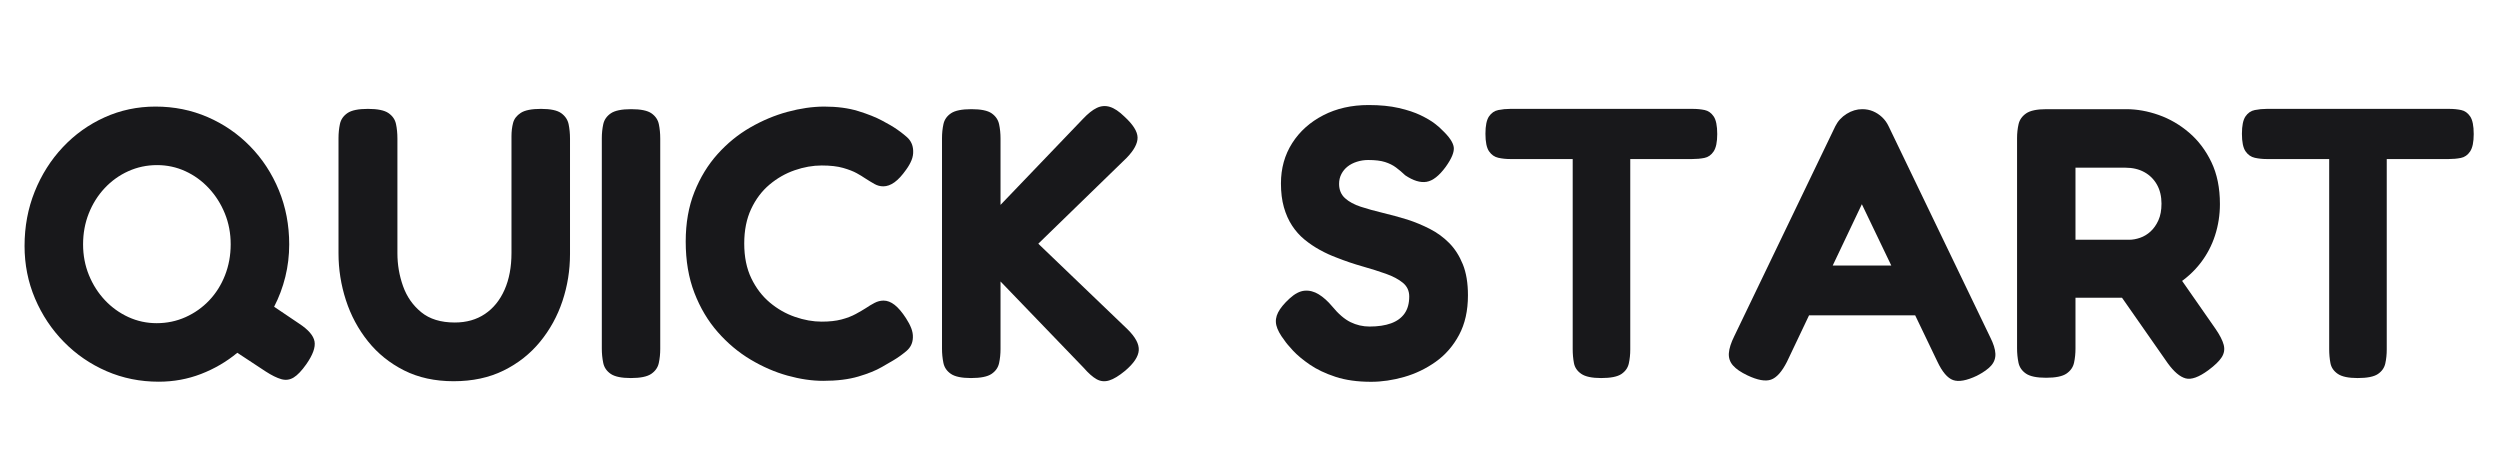
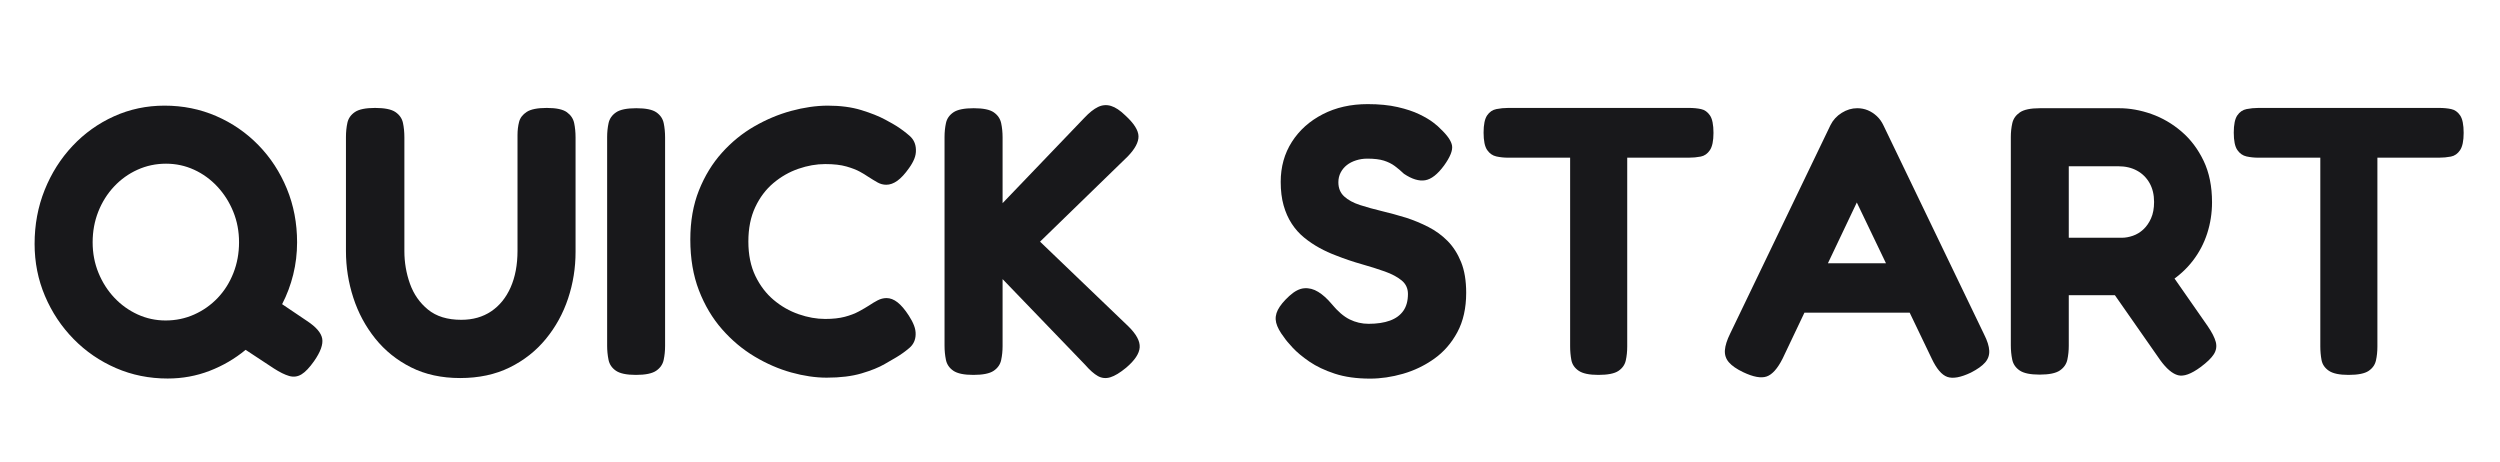
- <svg xmlns="http://www.w3.org/2000/svg" width="129" height="24" viewBox="0 0 129.24 24.2" role="img" aria-label="Quick start">
+ <svg xmlns="http://www.w3.org/2000/svg" width="168" height="31" viewBox="0 0 167.71 31.46" role="img" aria-label="Quick start">
  <g fill="#18181b">
-     <path transform="translate(0.50,19.48) scale(0.02,-0.02)" d="M732.5 132Q768.25 108.5 772.375 85.75Q776.5 63 751 26.5Q733 1 718.0 -8.125Q703 -17.25 685.875 -12.375Q668.75 -7.5 645.5 7.5L571.5 56.25Q529.25 21.25 477.125 1.125Q425 -19 367 -19Q294.5 -19 231.375 8.375Q168.25 35.75 120.375 84.5Q72.5 133.25 45.25 197.375Q18 261.5 18 334.25Q18 409.75 44.375 475.5Q70.75 541.25 117.5 591.0Q164.25 640.75 226.25 668.75Q288.25 696.75 358.75 696.75Q431.25 696.75 494.375 669.375Q557.5 642 605.125 593.125Q652.75 544.25 679.625 479.0Q706.5 413.75 706.5 338.25Q706.5 294.75 696.375 253.75Q686.25 212.75 667.25 176ZM361.75 133.25Q401.75 133.25 436.875 149.0Q472 164.75 498.375 192.5Q524.75 220.25 539.5 257.875Q554.25 295.5 554.25 338.5Q554.25 381.25 539.125 418.5Q524 455.75 497.5 484.25Q471 512.75 436.375 528.625Q401.75 544.5 362.75 544.5Q323 544.5 287.875 528.625Q252.75 512.75 226.25 484.375Q199.75 456 185.0 418.625Q170.25 381.25 170.25 338.25Q170.25 295.5 185.5 258.25Q200.75 221 227.125 193.0Q253.5 165 288.125 149.125Q322.75 133.25 361.75 133.25Z" />
-     <path transform="translate(16.34,19.48) scale(0.02,-0.02)" d="M342.25 -17.75Q269.25 -17.75 213.375 10.375Q157.5 38.5 119.375 86.125Q81.25 133.75 62.0 193.125Q42.75 252.5 42.75 315V614.25Q42.75 634.25 46.5 651.625Q50.25 669 66.125 679.875Q82 690.75 119.25 690.75Q156.75 690.75 172.625 679.875Q188.5 669 192.25 651.625Q196 634.25 196 613.25V315Q196 270.75 210.625 229.625Q225.25 188.5 258.0 161.75Q290.75 135 345.25 135Q390.75 135 423.75 157.25Q456.75 179.5 474.75 220.25Q492.75 261 492.75 316V619.5Q492.75 638.25 496.875 654.125Q501 670 517.0 680.375Q533 690.75 569.5 690.75Q606.75 690.75 622.25 679.5Q637.75 668.25 641.375 650.875Q645 633.5 645 613.25V313Q645 249.75 625.375 190.875Q605.75 132 567.125 84.875Q528.5 37.75 472.125 10.0Q415.75 -17.75 342.25 -17.75Z" />
-     <path transform="translate(30.10,19.48) scale(0.02,-0.02)" d="M115.25 -9.5Q78.75 -9.5 62.875 1.375Q47 12.25 43.375 30.125Q39.75 48 39.75 67.25V614.25Q39.75 633.5 43.5 650.875Q47.25 668.25 63.125 679.125Q79 690 116.25 690Q153.5 690 169.0 679.125Q184.5 668.25 188.125 650.875Q191.75 633.5 191.75 613.25V66.25Q191.75 47 188.0 29.625Q184.25 12.25 168.375 1.375Q152.5 -9.5 115.25 -9.5Z" />
-     <path transform="translate(34.74,19.48) scale(0.02,-0.02)" d="M383.75 -16.75Q339.75 -16.75 290.75 -3.125Q241.75 10.5 194.625 38.625Q147.5 66.75 109.375 110.125Q71.25 153.5 48.625 212.125Q26 270.75 26 345.5Q26 417.75 48.625 474.5Q71.25 531.25 109.0 573.25Q146.75 615.25 193.875 642.375Q241 669.5 290.75 683.0Q340.5 696.5 386 696.75Q436.75 696.75 474.75 685.0Q512.75 673.25 536.625 660.375Q560.5 647.5 567.25 643Q585.25 631.5 601.25 617.5Q617.25 603.5 617.75 581.25Q618.25 569 613.5 557.25Q608.75 545.5 599.75 533Q583.75 510.25 569.125 499.75Q554.5 489.25 540 489.25Q528 489.25 517.25 495.25Q506.5 501.25 491 511.25Q484.25 516 471.0 523.375Q457.75 530.75 435.625 537.125Q413.5 543.5 379.75 543.5Q345.25 543.5 309.5 531.125Q273.75 518.75 244.0 493.75Q214.25 468.75 196.25 430.375Q178.25 392 178.25 340.5Q178.25 288.25 196.625 250.125Q215 212 244.75 187.0Q274.5 162 310.25 149.625Q346 137.25 379.75 137.25Q409.75 137.25 431.125 142.875Q452.5 148.5 468.375 157.125Q484.25 165.75 494.75 172.5Q505.75 180 517.25 186.0Q528.75 192 540.75 192Q555.25 192 569.5 180.875Q583.75 169.75 599 146.25Q608 132.5 612.75 120.125Q617.5 107.75 617 96.25Q616.5 74.75 600.5 61.125Q584.5 47.5 566.5 36.75Q559 32.5 536.125 19.125Q513.25 5.75 475.25 -5.5Q437.25 -16.75 383.75 -16.75Z" />
-     <path transform="translate(47.60,19.48) scale(0.02,-0.02)" d="M125.25 -9.5Q88.75 -9.5 72.875 1.375Q57 12.25 53.375 30.0Q49.75 47.75 49.75 67V614.5Q49.75 633.75 53.5 651.125Q57.25 668.5 73.125 679.25Q89 690 126.25 690Q163.5 690 179.0 679.125Q194.5 668.25 198.25 650.875Q202 633.5 202 613.5V441L416.25 664.5Q435.75 685.25 452.375 693.25Q469 701.25 486.375 696.0Q503.75 690.75 524.25 670.75Q558 639.75 558.5 616.5Q559 593.25 530.25 563.5L300.25 340L532.25 117.5Q563.25 87 561.625 62.625Q560 38.25 526.25 9.5Q502 -10.5 484.625 -15.75Q467.25 -21 452.125 -12.625Q437 -4.25 418.25 17.25L202 241.75V66Q202 46.75 198.25 29.375Q194.5 12 178.625 1.25Q162.75 -9.5 125.25 -9.5Z" />
-     <path transform="translate(65.50,19.48) scale(0.02,-0.02)" d="M271 -19.25Q217.75 -19.25 178.25 -6.25Q138.75 6.75 111.5 25.5Q84.25 44.25 67.875 61.875Q51.5 79.5 45.5 88.75Q28.75 110.5 24.625 127.375Q20.5 144.25 29.0 161.0Q37.5 177.75 59 197.5Q79.5 216.25 98.25 217.75Q117 219.25 134.875 208.25Q152.75 197.25 169.75 177Q194 147.5 217.375 136.0Q240.75 124.5 267 124.5Q300 124.5 323.0 132.875Q346 141.25 358.125 158.5Q370.25 175.75 370.25 202.75Q370.25 224.75 353.625 238.375Q337 252 309.625 261.75Q282.25 271.5 248.625 281.0Q215 290.5 181.5 303.75Q159.25 312 137.875 323.75Q116.5 335.5 97.875 350.75Q79.25 366 65.5 387.0Q51.75 408 44.125 435.0Q36.5 462 36.5 496.75Q36.5 555.75 65.75 601.625Q95 647.5 146.625 674.125Q198.25 700.75 264.5 700.75Q309.5 700.75 343.25 693.0Q377 685.25 400.0 674.125Q423 663 436.625 652.5Q450.25 642 455.25 636.25Q483.25 610 486.0 591.375Q488.75 572.75 465 539.75Q439.5 505 415.25 501.0Q391 497 359.75 518Q348 529.25 335.875 538.25Q323.75 547.25 307.25 552.5Q290.75 557.75 263.5 557.75Q248.25 557.75 234.125 553.25Q220 548.75 209.875 540.75Q199.75 532.75 193.75 521.25Q187.75 509.75 187.75 495.75Q187.75 472.5 203.125 458.5Q218.5 444.5 244.25 436.125Q270 427.75 301.375 420.25Q332.75 412.75 365.5 402.75Q395.5 393 423.875 378.5Q452.25 364 474.25 341.75Q496.25 319.5 509.625 286.5Q523 253.5 523 205.75Q523 145.75 499.875 102.625Q476.75 59.5 439.0 32.75Q401.25 6 357.125 -6.625Q313 -19.25 271 -19.25Z" />
-     <path transform="translate(76.42,19.48) scale(0.02,-0.02)" d="M561.5 690.75Q578.5 690.75 592.75 687.75Q607 684.75 616.25 671.125Q625.5 657.5 625.5 625.25Q625.5 594 616.125 580.0Q606.75 566 592.0 563.125Q577.25 560.25 560.25 560.25H399.25V64.75Q399.25 45.5 395.5 28.5Q391.75 11.5 376.25 1.0Q360.75 -9.5 323.5 -9.5Q287.75 -9.5 271.875 1.375Q256 12.25 252.75 29.375Q249.5 46.5 249.5 65.75V560.25H87Q70.75 560.25 56.0 563.5Q41.25 566.75 31.875 580.375Q22.5 594 22.5 626Q22.5 657.5 31.75 671.125Q41 684.75 56.125 687.75Q71.25 690.75 87.25 690.75Z" />
-     <path transform="translate(89.38,19.48) scale(0.02,-0.02)" d="M687.75 96.5Q700.25 71.75 701.125 54.125Q702 36.5 690.375 23.125Q678.75 9.75 653 -3.5Q613 -22.5 591.125 -14.75Q569.25 -7 550.25 33.25L353.75 442.75L159 33Q139.25 -6 117.375 -13.625Q95.5 -21.25 56 -2.5Q30.25 9.75 18.375 23.375Q6.5 37 7.75 55.25Q9 73.5 21.75 99.25L284.75 645.75Q294.75 665.75 314.25 677.875Q333.75 690 354.75 690Q369.75 690 382.625 684.625Q395.5 679.25 406.25 669.25Q417 659.25 423.75 644.75ZM185.75 153.75 247.75 283.25H461L522.75 153.75Z" />
-     <path transform="translate(103.56,19.48) scale(0.02,-0.02)" d="M124 -8.75Q87.5 -8.75 71.625 2.125Q55.75 13 52.125 30.875Q48.5 48.75 48.5 68V614.5Q48.5 633.5 52.375 650.75Q56.25 668 72.125 679.0Q88 690 125 690H332.5Q374.25 690 417.125 674.875Q460 659.75 496.0 629.0Q532 598.25 554.125 552.125Q576.25 506 576.25 443.25Q576.25 401 563.625 361.75Q551 322.5 525.875 289.875Q500.75 257.25 464.0 233.625Q427.25 210 378.75 199.5H200.5V67Q200.5 47.75 196.75 30.375Q193 13 177.125 2.125Q161.25 -8.75 124 -8.75ZM546.25 11Q509.25 -16.25 487.125 -10.375Q465 -4.5 440.75 28.75L264.75 280.75L436.25 303L565 118.25Q581.75 93.75 586.125 76.75Q590.5 59.75 581.0 44.75Q571.5 29.75 546.25 11ZM200.5 350.25H340Q353.5 350.25 368.5 355.375Q383.5 360.5 395.875 371.875Q408.25 383.25 416.25 401.0Q424.25 418.75 424.25 444.25Q424.25 472.75 412.375 493.75Q400.5 514.75 379.5 526.25Q358.5 537.75 330.5 537.75H200.5Z" />
-     <path transform="translate(115.78,19.48) scale(0.02,-0.02)" d="M561.5 690.75Q578.5 690.75 592.75 687.75Q607 684.75 616.25 671.125Q625.5 657.5 625.5 625.25Q625.5 594 616.125 580.0Q606.75 566 592.0 563.125Q577.25 560.25 560.25 560.25H399.25V64.75Q399.25 45.5 395.5 28.5Q391.75 11.5 376.25 1.0Q360.75 -9.5 323.5 -9.5Q287.75 -9.5 271.875 1.375Q256 12.25 252.75 29.375Q249.5 46.5 249.5 65.75V560.25H87Q70.75 560.25 56.0 563.5Q41.25 566.75 31.875 580.375Q22.5 594 22.5 626Q22.5 657.5 31.75 671.125Q41 684.75 56.125 687.75Q71.25 690.75 87.25 690.75Z" />
+     <path transform="translate(0.50,25.32) scale(0.026,-0.026)" d="M732.5 132Q768.25 108.5 772.375 85.75Q776.5 63 751 26.5Q733 1 718.0 -8.125Q703 -17.25 685.875 -12.375Q668.75 -7.5 645.5 7.5L571.5 56.25Q529.25 21.25 477.125 1.125Q425 -19 367 -19Q294.5 -19 231.375 8.375Q168.25 35.75 120.375 84.5Q72.5 133.25 45.25 197.375Q18 261.5 18 334.25Q18 409.75 44.375 475.5Q70.75 541.25 117.5 591.0Q164.25 640.75 226.25 668.75Q288.25 696.75 358.75 696.75Q431.25 696.75 494.375 669.375Q557.5 642 605.125 593.125Q652.75 544.25 679.625 479.0Q706.5 413.75 706.5 338.25Q706.5 294.75 696.375 253.75Q686.25 212.75 667.25 176ZM361.75 133.25Q401.75 133.25 436.875 149.0Q472 164.75 498.375 192.5Q524.75 220.25 539.5 257.875Q554.25 295.5 554.25 338.5Q554.25 381.25 539.125 418.5Q524 455.75 497.5 484.25Q471 512.75 436.375 528.625Q401.75 544.5 362.75 544.5Q323 544.5 287.875 528.625Q252.75 512.75 226.25 484.375Q199.75 456 185.0 418.625Q170.25 381.25 170.25 338.25Q170.25 295.5 185.5 258.25Q200.75 221 227.125 193.0Q253.5 165 288.125 149.125Q322.75 133.25 361.75 133.25Z" />
+     <path transform="translate(21.09,25.32) scale(0.026,-0.026)" d="M342.25 -17.75Q269.25 -17.75 213.375 10.375Q157.5 38.5 119.375 86.125Q81.25 133.75 62.0 193.125Q42.75 252.5 42.75 315V614.25Q42.75 634.25 46.5 651.625Q50.25 669 66.125 679.875Q82 690.75 119.25 690.75Q156.75 690.75 172.625 679.875Q188.5 669 192.25 651.625Q196 634.25 196 613.25V315Q196 270.75 210.625 229.625Q225.25 188.5 258.0 161.75Q290.75 135 345.25 135Q390.75 135 423.75 157.25Q456.75 179.5 474.75 220.25Q492.75 261 492.75 316V619.5Q492.75 638.25 496.875 654.125Q501 670 517.0 680.375Q533 690.75 569.5 690.75Q606.75 690.75 622.25 679.5Q637.75 668.25 641.375 650.875Q645 633.5 645 613.25V313Q645 249.75 625.375 190.875Q605.75 132 567.125 84.875Q528.5 37.75 472.125 10.0Q415.75 -17.75 342.25 -17.75Z" />
+     <path transform="translate(38.98,25.32) scale(0.026,-0.026)" d="M115.25 -9.5Q78.75 -9.5 62.875 1.375Q47 12.25 43.375 30.125Q39.75 48 39.75 67.25V614.25Q39.75 633.5 43.5 650.875Q47.25 668.25 63.125 679.125Q79 690 116.25 690Q153.5 690 169.0 679.125Q184.5 668.25 188.125 650.875Q191.75 633.5 191.75 613.25V66.25Q191.75 47 188.0 29.625Q184.25 12.25 168.375 1.375Q152.5 -9.5 115.25 -9.5Z" />
+     <path transform="translate(45.01,25.32) scale(0.026,-0.026)" d="M383.75 -16.75Q339.75 -16.75 290.75 -3.125Q241.75 10.5 194.625 38.625Q147.5 66.75 109.375 110.125Q71.25 153.5 48.625 212.125Q26 270.75 26 345.5Q26 417.75 48.625 474.5Q71.25 531.25 109.0 573.25Q146.75 615.25 193.875 642.375Q241 669.5 290.75 683.0Q340.5 696.5 386 696.75Q436.75 696.75 474.75 685.0Q512.75 673.25 536.625 660.375Q560.5 647.5 567.25 643Q585.25 631.5 601.25 617.5Q617.25 603.5 617.75 581.25Q618.25 569 613.5 557.25Q608.75 545.5 599.75 533Q583.75 510.25 569.125 499.75Q554.5 489.25 540 489.25Q528 489.25 517.25 495.25Q506.5 501.25 491 511.25Q484.25 516 471.0 523.375Q457.75 530.75 435.625 537.125Q413.5 543.5 379.75 543.5Q345.25 543.5 309.5 531.125Q273.75 518.75 244.0 493.75Q214.25 468.75 196.25 430.375Q178.25 392 178.25 340.5Q178.25 288.25 196.625 250.125Q215 212 244.75 187.0Q274.5 162 310.25 149.625Q346 137.25 379.75 137.25Q409.75 137.25 431.125 142.875Q452.5 148.5 468.375 157.125Q484.25 165.75 494.75 172.5Q505.75 180 517.25 186.0Q528.75 192 540.75 192Q555.25 192 569.5 180.875Q583.75 169.75 599 146.25Q608 132.5 612.75 120.125Q617.5 107.75 617 96.25Q616.5 74.75 600.5 61.125Q584.5 47.5 566.5 36.75Q559 32.5 536.125 19.125Q513.25 5.75 475.25 -5.5Q437.25 -16.75 383.75 -16.75Z" />
+     <path transform="translate(61.73,25.32) scale(0.026,-0.026)" d="M125.25 -9.5Q88.75 -9.5 72.875 1.375Q57 12.25 53.375 30.0Q49.75 47.75 49.75 67V614.5Q49.75 633.75 53.5 651.125Q57.25 668.5 73.125 679.25Q89 690 126.25 690Q163.5 690 179.0 679.125Q194.5 668.25 198.25 650.875Q202 633.5 202 613.5V441L416.25 664.5Q435.75 685.25 452.375 693.25Q469 701.25 486.375 696.0Q503.75 690.75 524.25 670.75Q558 639.75 558.5 616.5Q559 593.25 530.25 563.5L300.25 340L532.25 117.5Q563.25 87 561.625 62.625Q560 38.25 526.25 9.5Q502 -10.5 484.625 -15.75Q467.25 -21 452.125 -12.625Q437 -4.25 418.25 17.25L202 241.75V66Q202 46.75 198.25 29.375Q194.5 12 178.625 1.25Q162.75 -9.5 125.25 -9.5Z" />
+     <path transform="translate(85.00,25.32) scale(0.026,-0.026)" d="M271 -19.25Q217.75 -19.25 178.25 -6.25Q138.75 6.75 111.5 25.5Q84.25 44.25 67.875 61.875Q51.5 79.5 45.5 88.75Q28.75 110.5 24.625 127.375Q20.5 144.25 29.0 161.0Q37.5 177.75 59 197.5Q79.5 216.25 98.25 217.75Q117 219.25 134.875 208.25Q152.75 197.25 169.75 177Q194 147.5 217.375 136.0Q240.75 124.5 267 124.5Q300 124.5 323.0 132.875Q346 141.25 358.125 158.5Q370.25 175.75 370.25 202.75Q370.25 224.75 353.625 238.375Q337 252 309.625 261.75Q282.25 271.5 248.625 281.0Q215 290.5 181.5 303.75Q159.25 312 137.875 323.75Q116.5 335.5 97.875 350.75Q79.25 366 65.5 387.0Q51.75 408 44.125 435.0Q36.5 462 36.5 496.75Q36.5 555.75 65.75 601.625Q95 647.5 146.625 674.125Q198.25 700.75 264.5 700.75Q309.5 700.75 343.25 693.0Q377 685.25 400.0 674.125Q423 663 436.625 652.5Q450.25 642 455.25 636.25Q483.25 610 486.0 591.375Q488.75 572.75 465 539.75Q439.5 505 415.25 501.0Q391 497 359.75 518Q348 529.25 335.875 538.25Q323.75 547.25 307.25 552.5Q290.75 557.75 263.5 557.75Q248.25 557.75 234.125 553.25Q220 548.75 209.875 540.75Q199.75 532.75 193.75 521.25Q187.75 509.75 187.75 495.75Q187.75 472.5 203.125 458.5Q218.5 444.5 244.25 436.125Q270 427.75 301.375 420.25Q332.75 412.75 365.5 402.75Q395.5 393 423.875 378.5Q452.25 364 474.25 341.75Q496.25 319.5 509.625 286.5Q523 253.5 523 205.75Q523 145.75 499.875 102.625Q476.75 59.5 439.0 32.75Q401.25 6 357.125 -6.625Q313 -19.25 271 -19.25Z" />
+     <path transform="translate(99.20,25.32) scale(0.026,-0.026)" d="M561.5 690.75Q578.5 690.75 592.75 687.75Q607 684.75 616.25 671.125Q625.5 657.5 625.5 625.25Q625.5 594 616.125 580.0Q606.75 566 592.0 563.125Q577.25 560.25 560.25 560.25H399.25V64.75Q399.25 45.5 395.5 28.5Q391.75 11.5 376.25 1.0Q360.75 -9.5 323.5 -9.5Q287.75 -9.5 271.875 1.375Q256 12.25 252.75 29.375Q249.5 46.5 249.5 65.75V560.25H87Q70.75 560.25 56.0 563.5Q41.25 566.75 31.875 580.375Q22.5 594 22.5 626Q22.5 657.5 31.75 671.125Q41 684.75 56.125 687.75Q71.25 690.75 87.25 690.75Z" />
+     <path transform="translate(116.04,25.32) scale(0.026,-0.026)" d="M687.75 96.5Q700.25 71.75 701.125 54.125Q702 36.5 690.375 23.125Q678.75 9.75 653 -3.5Q613 -22.5 591.125 -14.75Q569.25 -7 550.25 33.25L353.75 442.75L159 33Q139.25 -6 117.375 -13.625Q95.5 -21.25 56 -2.5Q30.25 9.75 18.375 23.375Q6.5 37 7.75 55.25Q9 73.5 21.75 99.25L284.75 645.75Q294.75 665.75 314.25 677.875Q333.75 690 354.75 690Q369.75 690 382.625 684.625Q395.5 679.25 406.25 669.25Q417 659.25 423.75 644.75ZM185.75 153.75 247.75 283.25H461L522.75 153.75Z" />
+     <path transform="translate(134.48,25.32) scale(0.026,-0.026)" d="M124 -8.75Q87.5 -8.75 71.625 2.125Q55.75 13 52.125 30.875Q48.5 48.75 48.5 68V614.5Q48.5 633.5 52.375 650.75Q56.25 668 72.125 679.0Q88 690 125 690H332.5Q374.25 690 417.125 674.875Q460 659.75 496.0 629.0Q532 598.25 554.125 552.125Q576.25 506 576.25 443.25Q576.25 401 563.625 361.75Q551 322.5 525.875 289.875Q500.75 257.25 464.0 233.625Q427.25 210 378.75 199.5H200.5V67Q200.5 47.75 196.75 30.375Q193 13 177.125 2.125Q161.25 -8.75 124 -8.75ZM546.25 11Q509.25 -16.25 487.125 -10.375Q465 -4.5 440.75 28.75L264.75 280.75L436.25 303L565 118.25Q581.75 93.75 586.125 76.75Q590.5 59.75 581.0 44.75Q571.5 29.75 546.25 11ZM200.5 350.25H340Q353.5 350.25 368.5 355.375Q383.5 360.5 395.875 371.875Q408.25 383.25 416.25 401.0Q424.25 418.75 424.25 444.25Q424.25 472.75 412.375 493.75Q400.5 514.75 379.5 526.25Q358.5 537.75 330.5 537.75H200.5Z" />
+     <path transform="translate(150.36,25.32) scale(0.026,-0.026)" d="M561.5 690.75Q578.5 690.75 592.75 687.75Q607 684.75 616.25 671.125Q625.5 657.5 625.5 625.25Q625.5 594 616.125 580.0Q606.75 566 592.0 563.125Q577.25 560.25 560.25 560.25H399.25V64.75Q399.25 45.5 395.5 28.5Q391.75 11.5 376.25 1.0Q360.75 -9.5 323.5 -9.5Q287.75 -9.5 271.875 1.375Q256 12.25 252.75 29.375Q249.5 46.5 249.5 65.75V560.25H87Q70.75 560.25 56.0 563.5Q41.25 566.75 31.875 580.375Q22.5 594 22.5 626Q22.5 657.5 31.75 671.125Q41 684.75 56.125 687.75Q71.25 690.75 87.25 690.75Z" />
  </g>
</svg>
